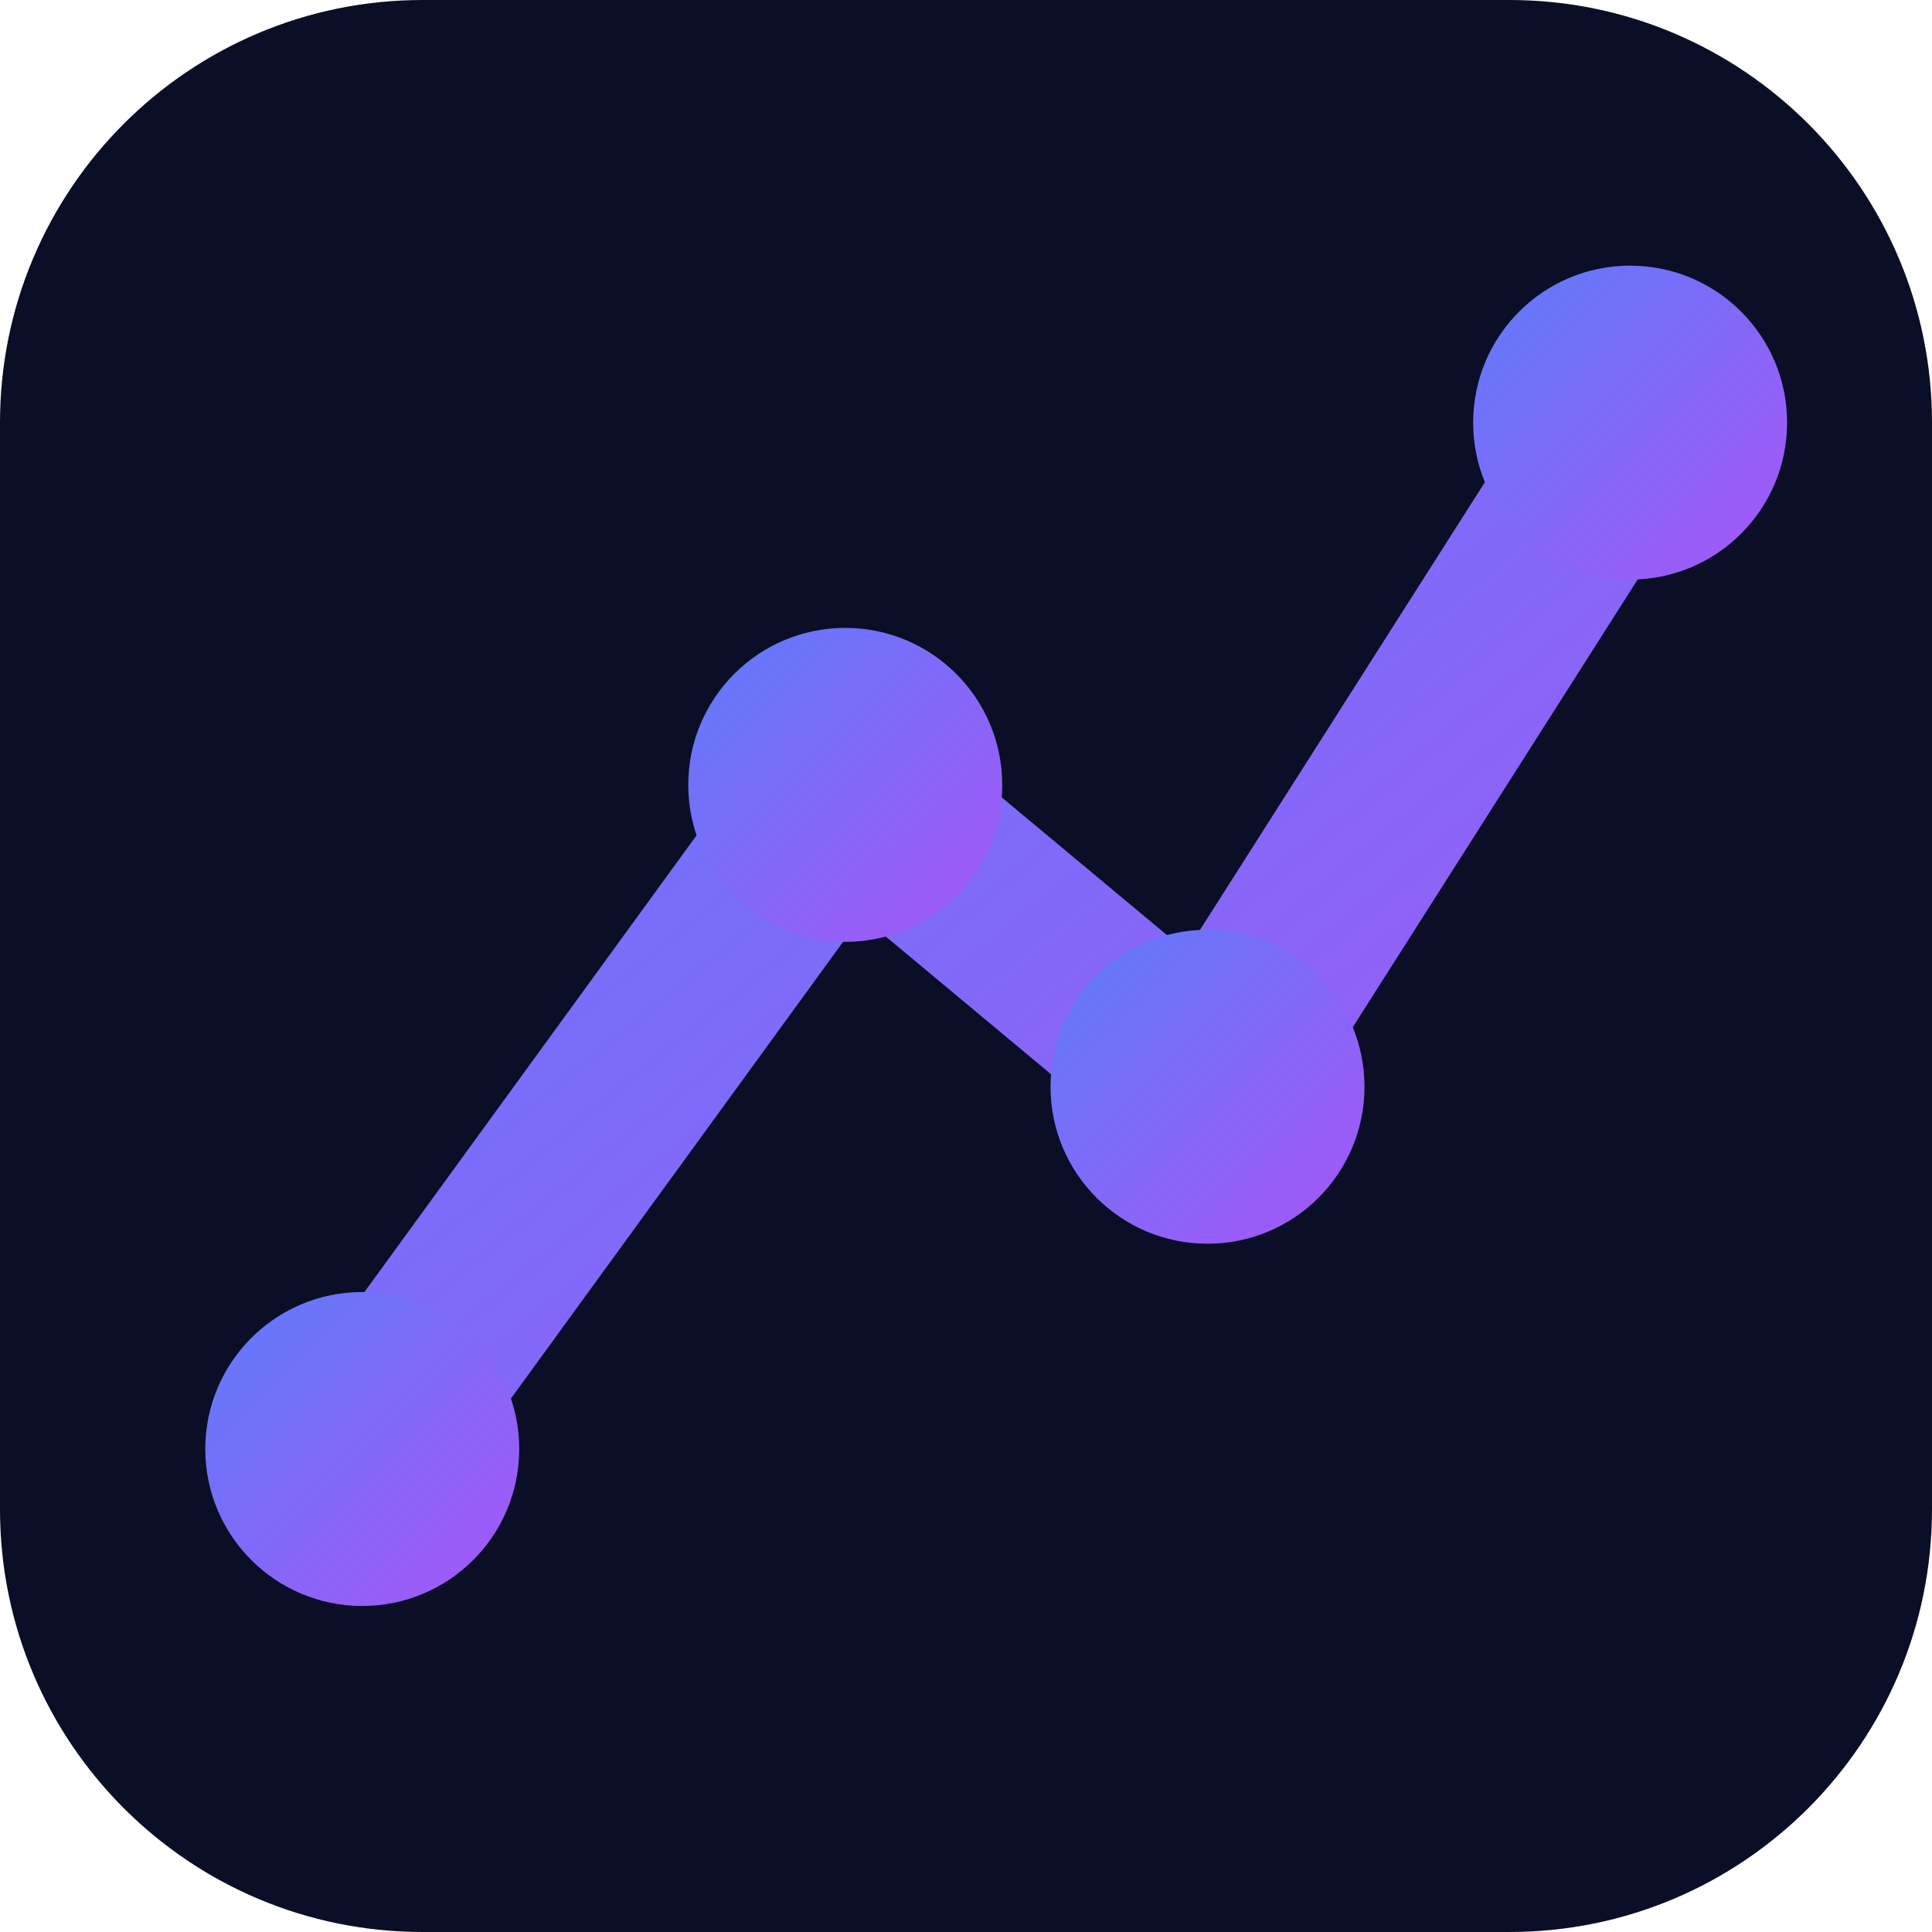
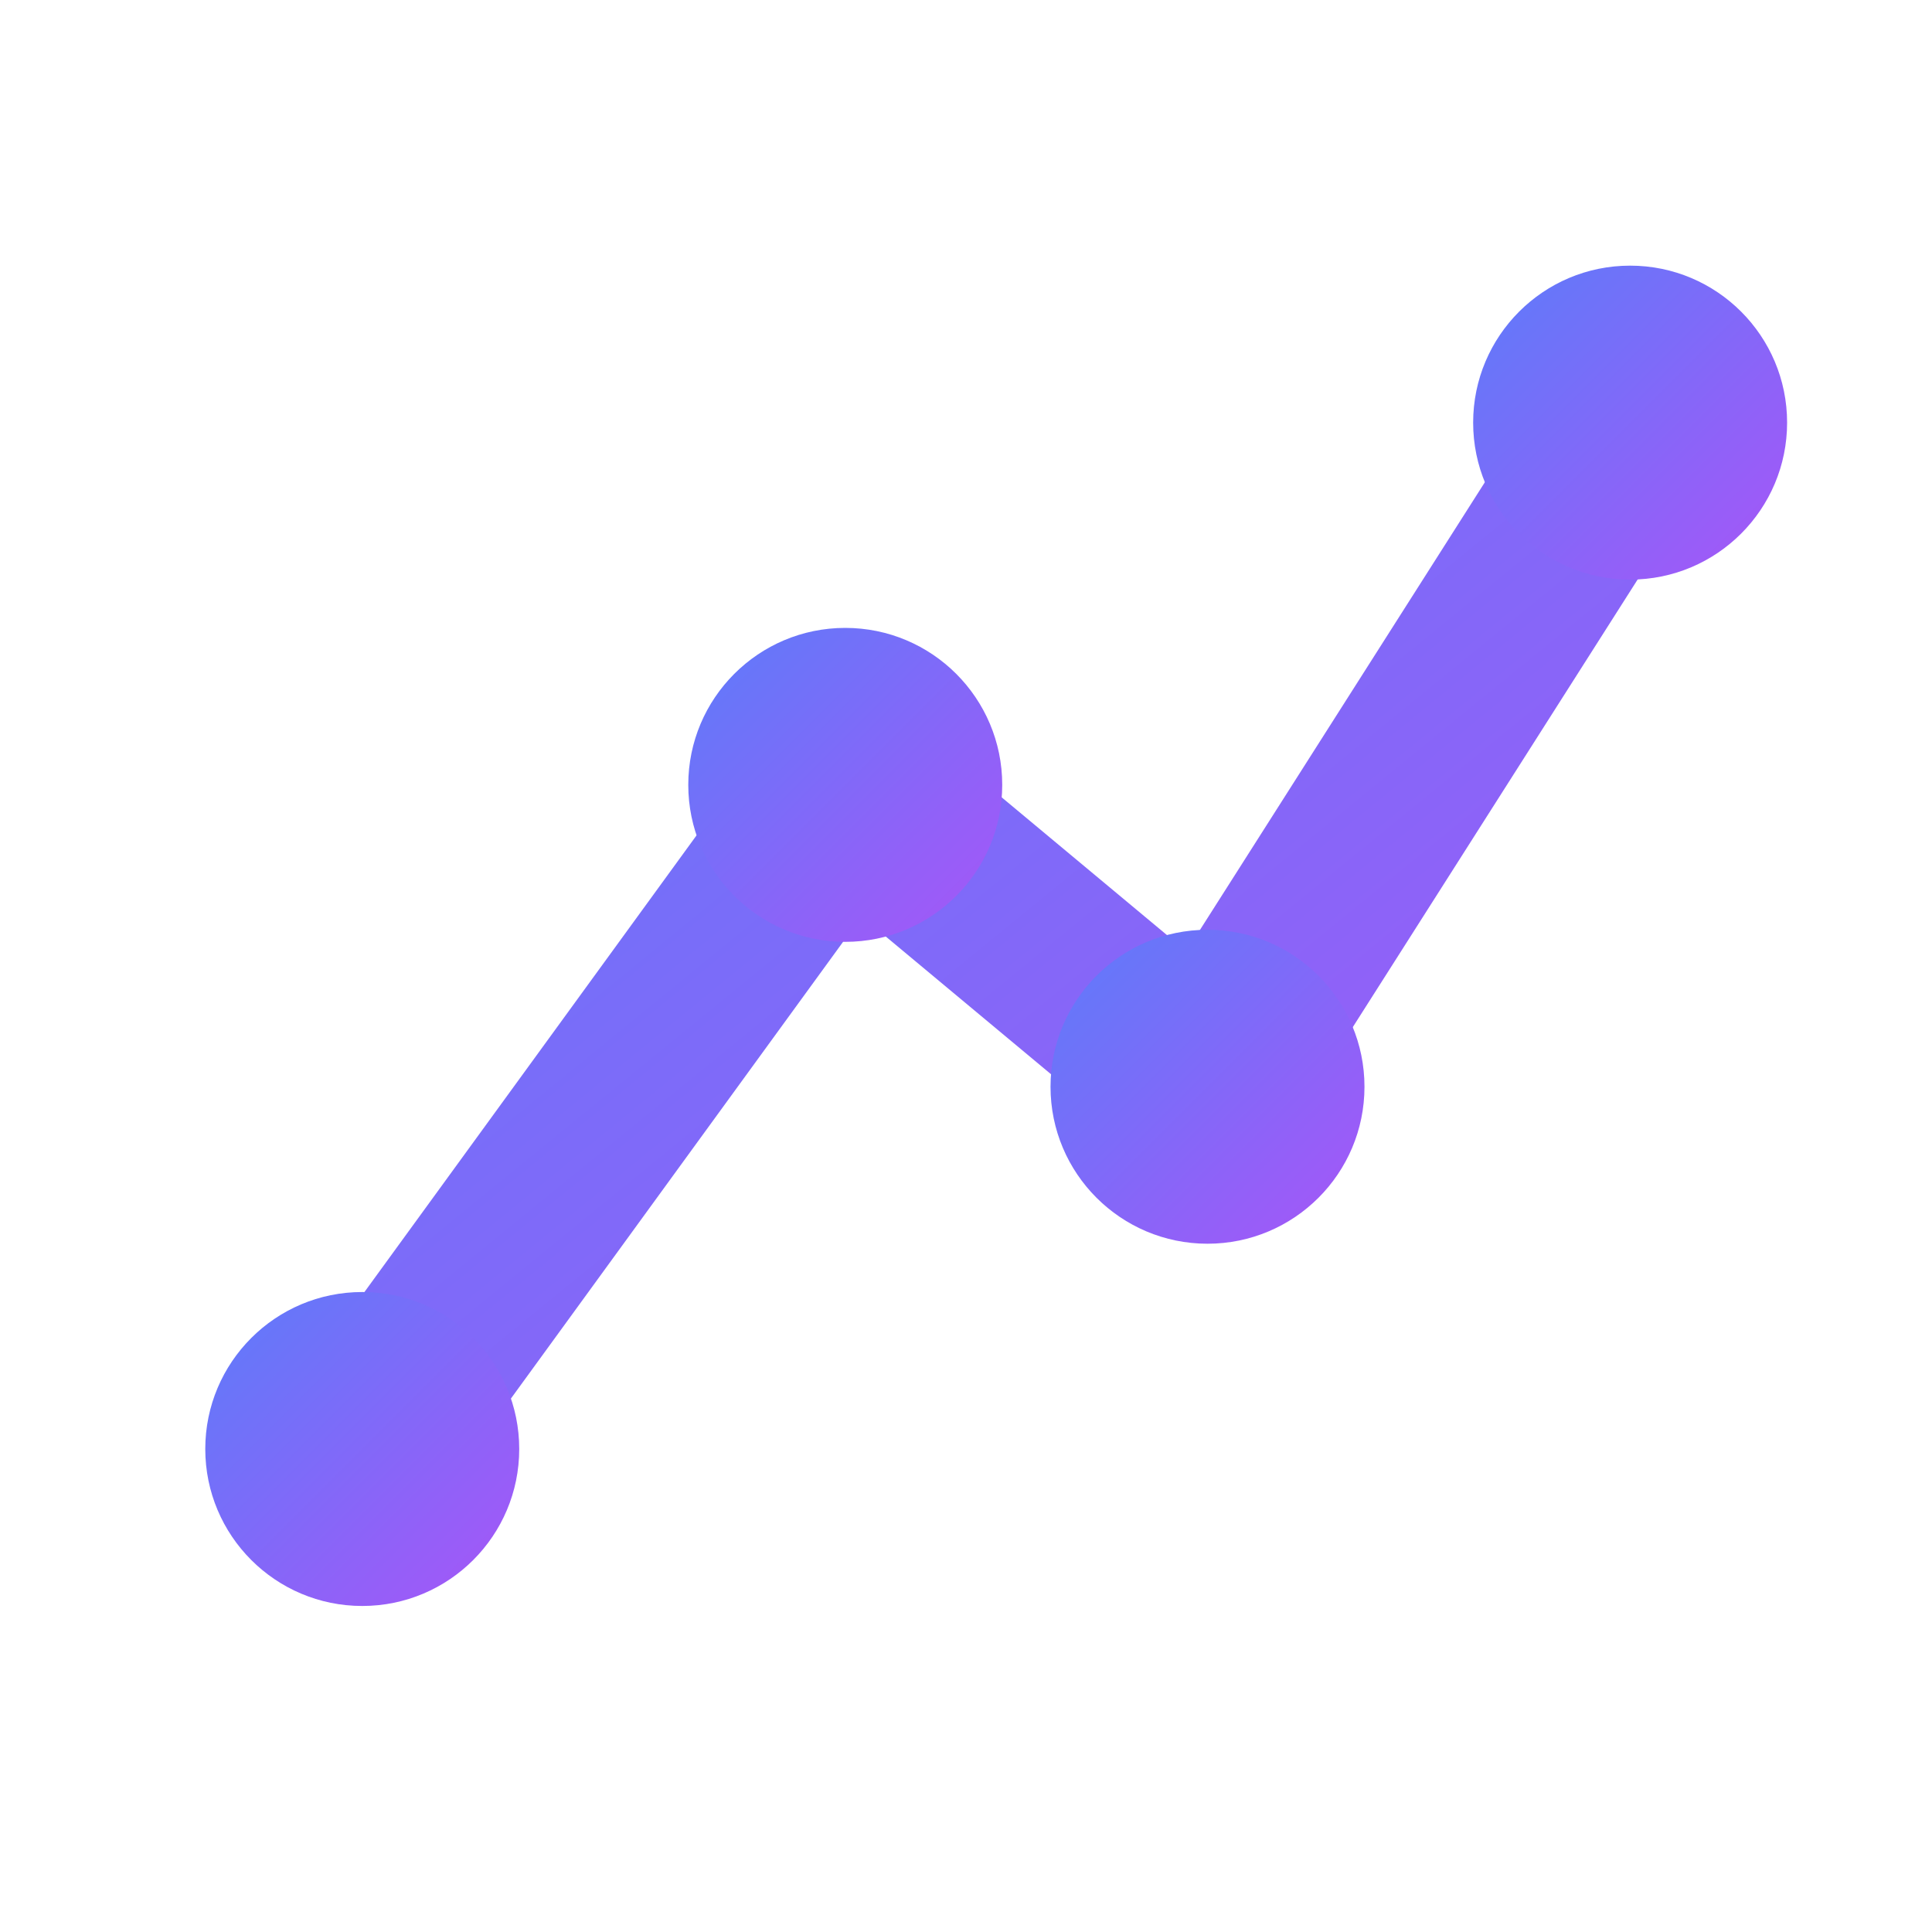
<svg xmlns="http://www.w3.org/2000/svg" viewBox="0 0 32 32" fill="none">
  <defs>
    <linearGradient id="neGradFavicon" x1="0" y1="0" x2="1" y2="1">
      <stop offset="0" stop-color="#5C7CFA" />
      <stop offset="1" stop-color="#A855F7" />
    </linearGradient>
  </defs>
-   <rect width="32" height="32" rx="7" fill="#0A0E26" />
  <path d="M6 24 L14 13 L20 18 L27 7" stroke="url(#neGradFavicon)" stroke-width="3" stroke-linecap="round" stroke-linejoin="round" />
  <circle cx="6" cy="24" r="2.6" fill="url(#neGradFavicon)" />
  <circle cx="14" cy="13" r="2.6" fill="url(#neGradFavicon)" />
  <circle cx="20" cy="18" r="2.6" fill="url(#neGradFavicon)" />
  <circle cx="27" cy="7" r="2.6" fill="url(#neGradFavicon)" />
</svg>
